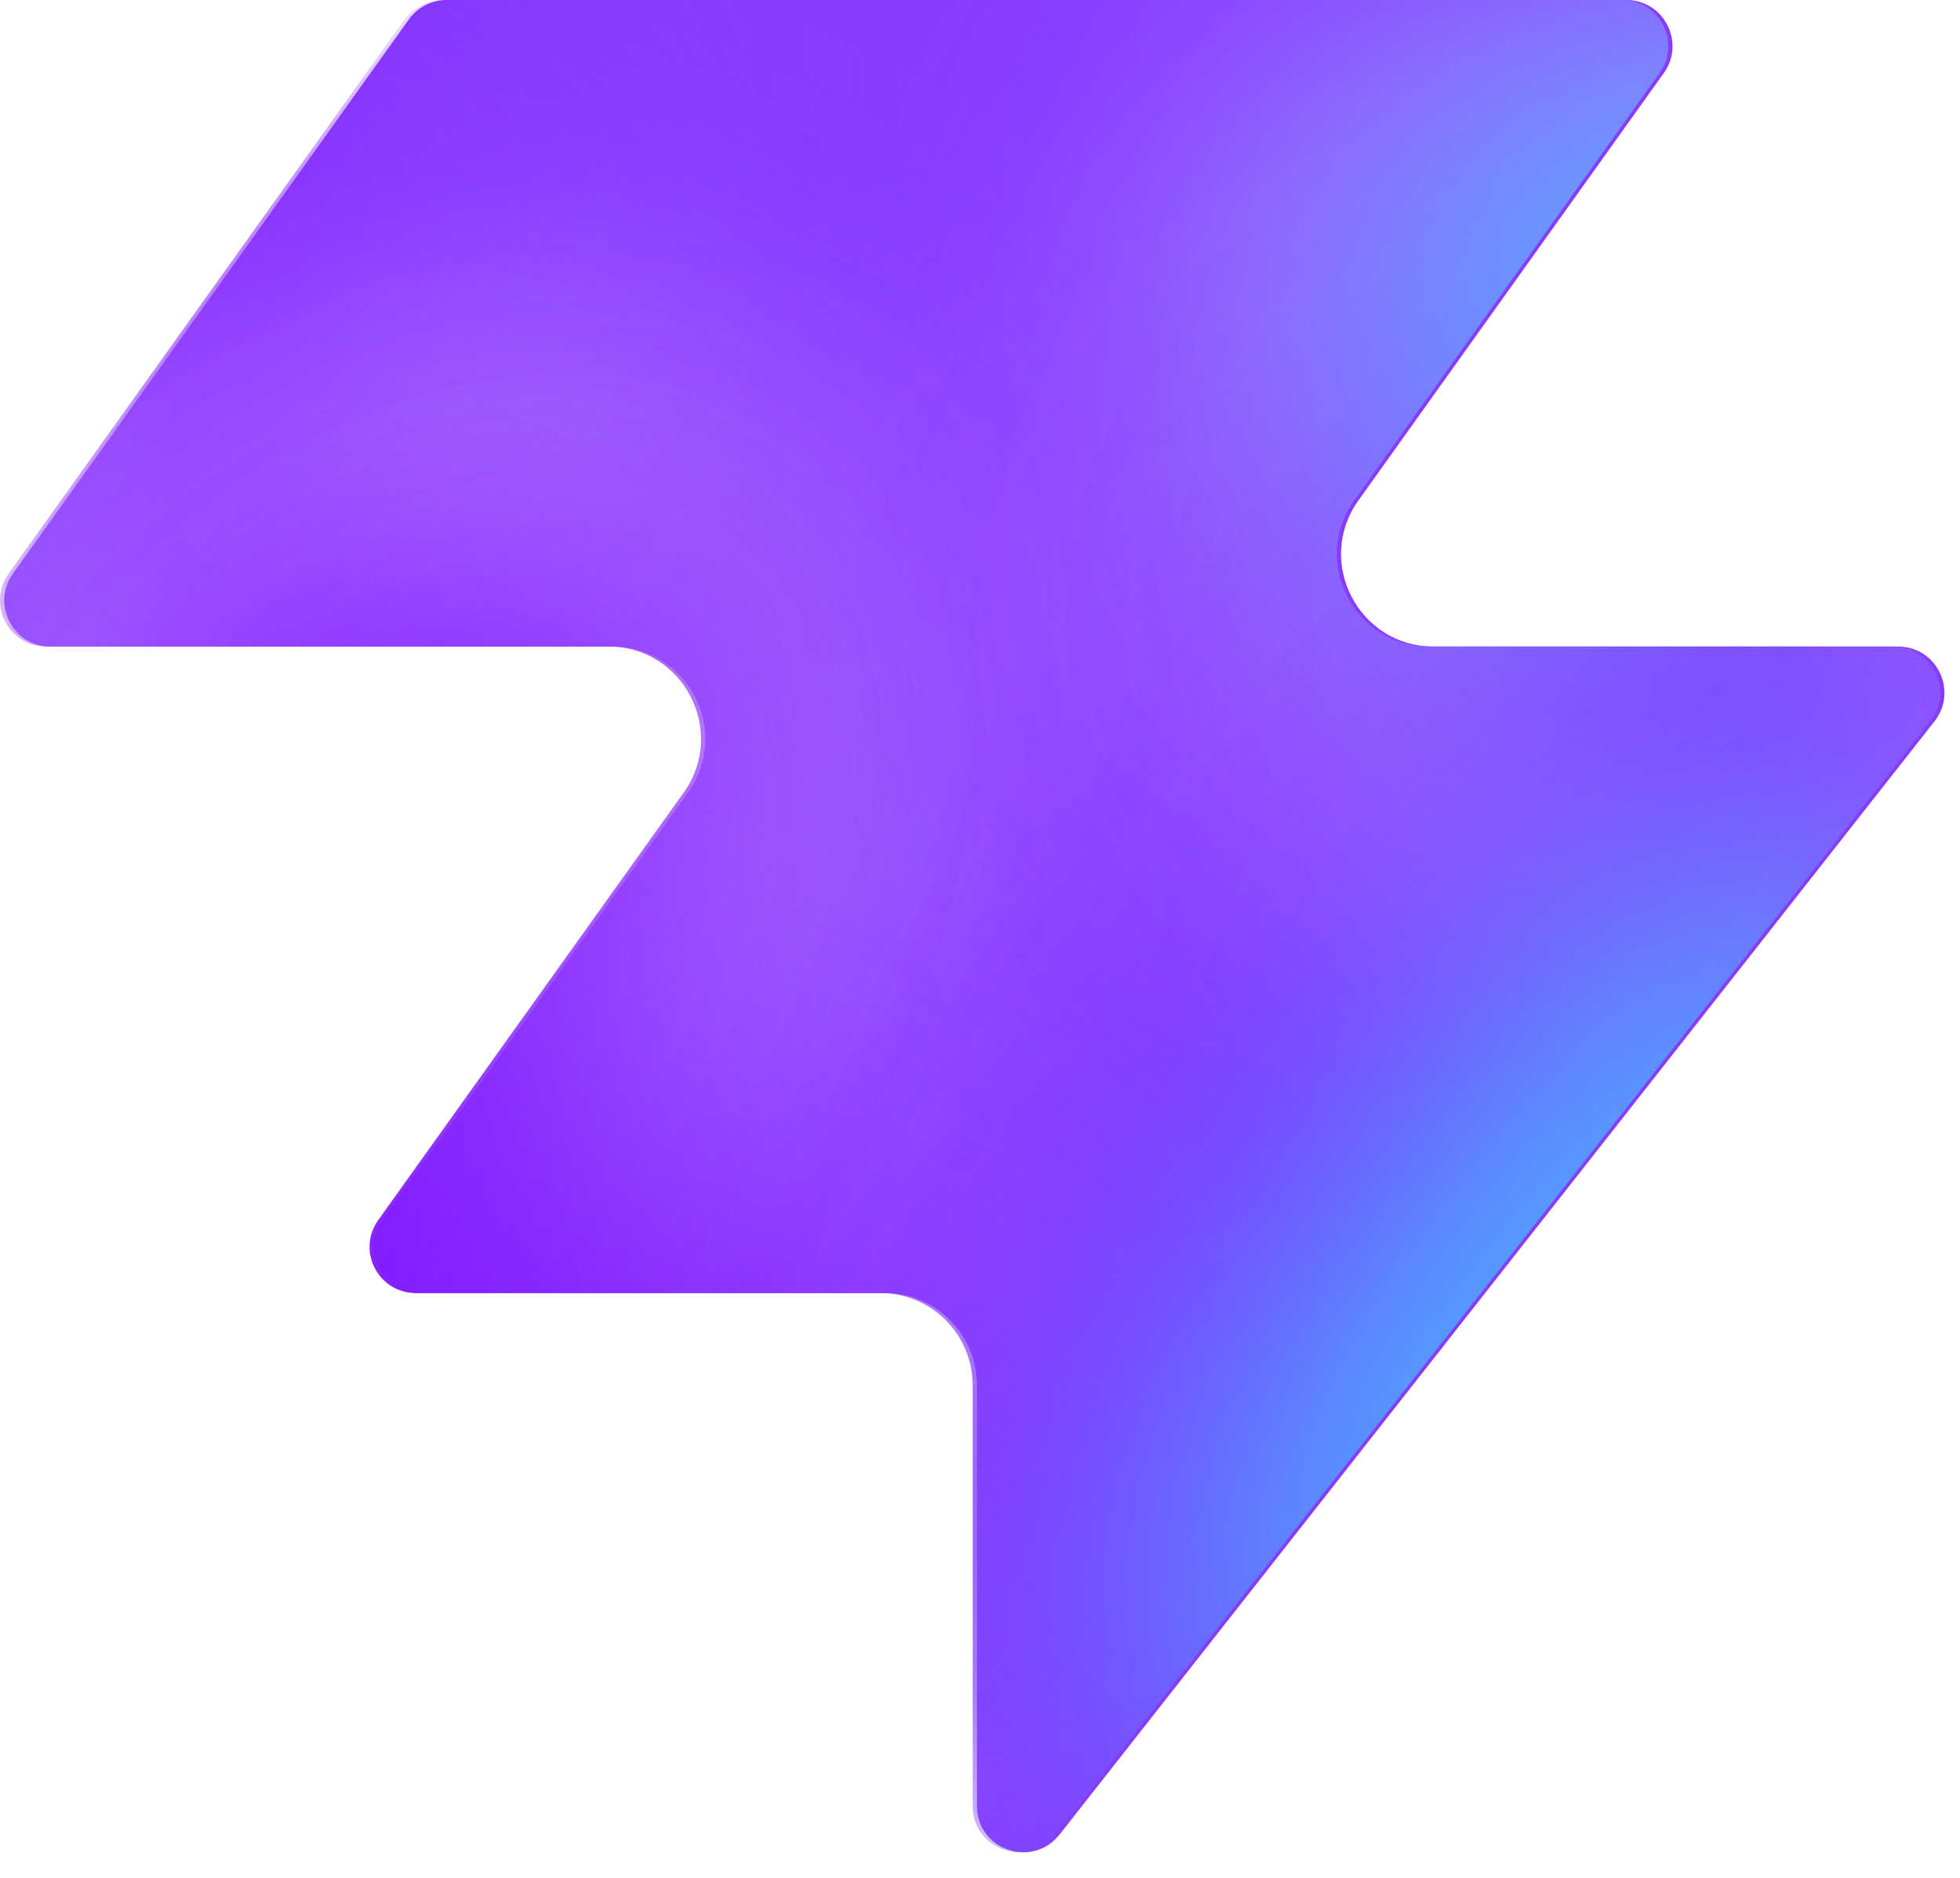
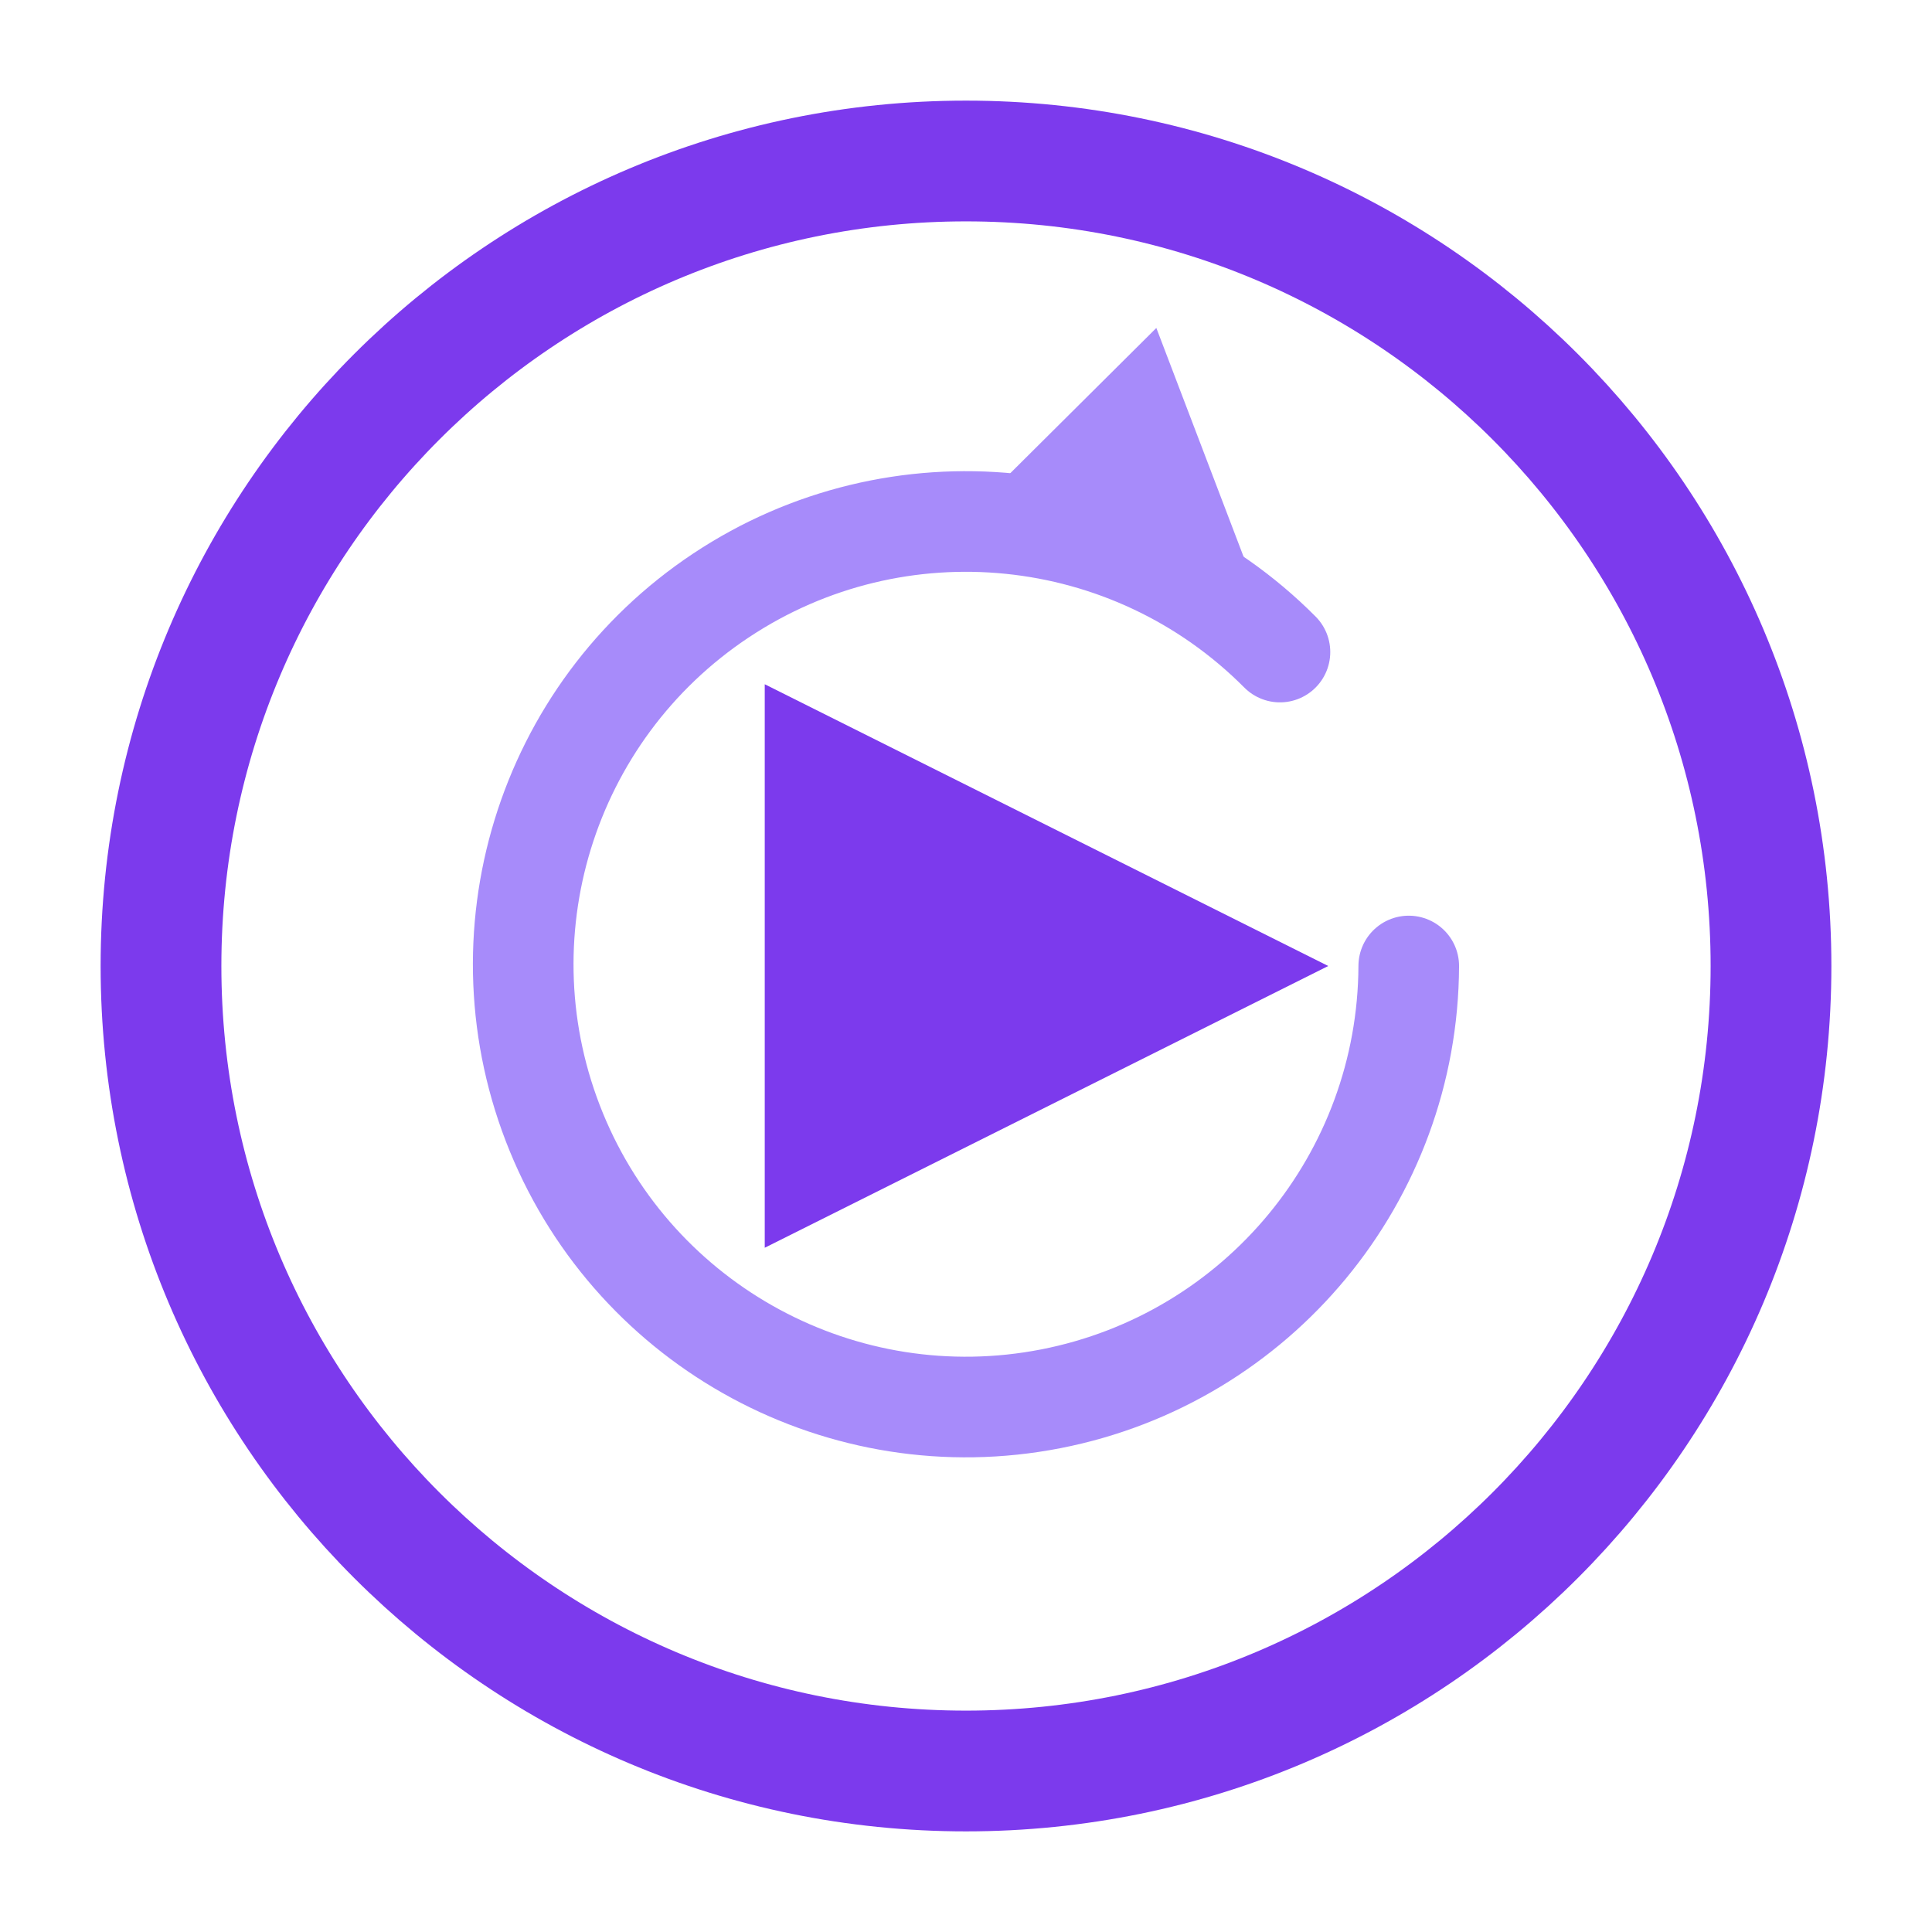
- <svg xmlns="http://www.w3.org/2000/svg" width="48" height="46" fill="none" viewBox="0 0 48 46">
-   <path fill="#863bff" d="M25.946 44.938c-.664.845-2.021.375-2.021-.698V33.937a2.26 2.26 0 0 0-2.262-2.262H10.287c-.92 0-1.456-1.04-.92-1.788l7.48-10.471c1.07-1.497 0-3.578-1.842-3.578H1.237c-.92 0-1.456-1.04-.92-1.788L10.013.474c.214-.297.556-.474.92-.474h28.894c.92 0 1.456 1.04.92 1.788l-7.48 10.471c-1.07 1.498 0 3.579 1.842 3.579h11.377c.943 0 1.473 1.088.89 1.83L25.947 44.94z" style="fill:#863bff;fill:color(display-p3 .525 .23 1);fill-opacity:1" />
-   <mask id="a" width="48" height="46" x="0" y="0" maskUnits="userSpaceOnUse" style="mask-type:alpha">
-     <path fill="#000" d="M25.842 44.938c-.664.844-2.021.375-2.021-.698V33.937a2.26 2.26 0 0 0-2.262-2.262H10.183c-.92 0-1.456-1.04-.92-1.788l7.48-10.471c1.07-1.498 0-3.579-1.842-3.579H1.133c-.92 0-1.456-1.04-.92-1.787L9.91.473c.214-.297.556-.474.92-.474h28.894c.92 0 1.456 1.04.92 1.788l-7.48 10.471c-1.07 1.498 0 3.578 1.842 3.578h11.377c.943 0 1.473 1.088.89 1.832L25.843 44.94z" style="fill:#000;fill-opacity:1" />
-   </mask>
-   <g mask="url(#a)">
-     <g filter="url(#b)">
-       <ellipse cx="5.508" cy="14.704" fill="#ede6ff" rx="5.508" ry="14.704" style="fill:#ede6ff;fill:color(display-p3 .927 .903 1);fill-opacity:1" transform="matrix(.00324 1 1 -.00324 -4.47 31.516)" />
-     </g>
-     <g filter="url(#c)">
-       <ellipse cx="10.399" cy="29.851" fill="#ede6ff" rx="10.399" ry="29.851" style="fill:#ede6ff;fill:color(display-p3 .927 .903 1);fill-opacity:1" transform="matrix(.00324 1 1 -.00324 -39.328 7.883)" />
-     </g>
-     <g filter="url(#d)">
-       <ellipse cx="5.508" cy="30.487" fill="#7e14ff" rx="5.508" ry="30.487" style="fill:#7e14ff;fill:color(display-p3 .492 .077 1);fill-opacity:1" transform="rotate(89.814 -25.913 -14.639)scale(1 -1)" />
-     </g>
-     <g filter="url(#e)">
-       <ellipse cx="5.508" cy="30.599" fill="#7e14ff" rx="5.508" ry="30.599" style="fill:#7e14ff;fill:color(display-p3 .492 .077 1);fill-opacity:1" transform="rotate(89.814 -32.644 -3.334)scale(1 -1)" />
-     </g>
-     <g filter="url(#f)">
-       <ellipse cx="5.508" cy="30.599" fill="#7e14ff" rx="5.508" ry="30.599" style="fill:#7e14ff;fill:color(display-p3 .492 .077 1);fill-opacity:1" transform="matrix(.00324 1 1 -.00324 -34.34 30.47)" />
-     </g>
-     <g filter="url(#g)">
-       <ellipse cx="14.072" cy="22.078" fill="#ede6ff" rx="14.072" ry="22.078" style="fill:#ede6ff;fill:color(display-p3 .927 .903 1);fill-opacity:1" transform="rotate(93.35 24.506 48.493)scale(-1 1)" />
-     </g>
-     <g filter="url(#h)">
-       <ellipse cx="3.47" cy="21.501" fill="#7e14ff" rx="3.47" ry="21.501" style="fill:#7e14ff;fill:color(display-p3 .492 .077 1);fill-opacity:1" transform="rotate(89.009 28.708 47.59)scale(-1 1)" />
-     </g>
-     <g filter="url(#i)">
-       <ellipse cx="3.47" cy="21.501" fill="#7e14ff" rx="3.47" ry="21.501" style="fill:#7e14ff;fill:color(display-p3 .492 .077 1);fill-opacity:1" transform="rotate(89.009 28.708 47.59)scale(-1 1)" />
-     </g>
-     <g filter="url(#j)">
-       <ellipse cx=".387" cy="8.972" fill="#7e14ff" rx="4.407" ry="29.108" style="fill:#7e14ff;fill:color(display-p3 .492 .077 1);fill-opacity:1" transform="rotate(39.51 .387 8.972)" />
-     </g>
-     <g filter="url(#k)">
-       <ellipse cx="47.523" cy="-6.092" fill="#7e14ff" rx="4.407" ry="29.108" style="fill:#7e14ff;fill:color(display-p3 .492 .077 1);fill-opacity:1" transform="rotate(37.892 47.523 -6.092)" />
-     </g>
-     <g filter="url(#l)">
-       <ellipse cx="41.412" cy="6.333" fill="#47bfff" rx="5.971" ry="9.665" style="fill:#47bfff;fill:color(display-p3 .28 .748 1);fill-opacity:1" transform="rotate(37.892 41.412 6.333)" />
-     </g>
-     <g filter="url(#m)">
-       <ellipse cx="-1.879" cy="38.332" fill="#7e14ff" rx="4.407" ry="29.108" style="fill:#7e14ff;fill:color(display-p3 .492 .077 1);fill-opacity:1" transform="rotate(37.892 -1.88 38.332)" />
-     </g>
-     <g filter="url(#n)">
-       <ellipse cx="-1.879" cy="38.332" fill="#7e14ff" rx="4.407" ry="29.108" style="fill:#7e14ff;fill:color(display-p3 .492 .077 1);fill-opacity:1" transform="rotate(37.892 -1.88 38.332)" />
-     </g>
-     <g filter="url(#o)">
-       <ellipse cx="35.651" cy="29.907" fill="#7e14ff" rx="4.407" ry="29.108" style="fill:#7e14ff;fill:color(display-p3 .492 .077 1);fill-opacity:1" transform="rotate(37.892 35.651 29.907)" />
-     </g>
-     <g filter="url(#p)">
-       <ellipse cx="38.418" cy="32.4" fill="#47bfff" rx="5.971" ry="15.297" style="fill:#47bfff;fill:color(display-p3 .28 .748 1);fill-opacity:1" transform="rotate(37.892 38.418 32.4)" />
-     </g>
-   </g>
+ <svg xmlns="http://www.w3.org/2000/svg" viewBox="0 0 48 48" fill="none">
  <defs>
-     <filter id="b" width="60.045" height="41.654" x="-19.77" y="16.149" color-interpolation-filters="sRGB" filterUnits="userSpaceOnUse">
-       <feFlood flood-opacity="0" result="BackgroundImageFix" />
-       <feBlend in="SourceGraphic" in2="BackgroundImageFix" result="shape" />
-       <feGaussianBlur result="effect1_foregroundBlur_2002_17158" stdDeviation="7.659" />
-     </filter>
-     <filter id="c" width="90.34" height="51.437" x="-54.613" y="-7.533" color-interpolation-filters="sRGB" filterUnits="userSpaceOnUse">
-       <feFlood flood-opacity="0" result="BackgroundImageFix" />
-       <feBlend in="SourceGraphic" in2="BackgroundImageFix" result="shape" />
-       <feGaussianBlur result="effect1_foregroundBlur_2002_17158" stdDeviation="7.659" />
-     </filter>
-     <filter id="d" width="79.355" height="29.4" x="-49.64" y="2.03" color-interpolation-filters="sRGB" filterUnits="userSpaceOnUse">
-       <feFlood flood-opacity="0" result="BackgroundImageFix" />
-       <feBlend in="SourceGraphic" in2="BackgroundImageFix" result="shape" />
-       <feGaussianBlur result="effect1_foregroundBlur_2002_17158" stdDeviation="4.596" />
-     </filter>
-     <filter id="e" width="79.579" height="29.4" x="-45.045" y="20.029" color-interpolation-filters="sRGB" filterUnits="userSpaceOnUse">
-       <feFlood flood-opacity="0" result="BackgroundImageFix" />
-       <feBlend in="SourceGraphic" in2="BackgroundImageFix" result="shape" />
-       <feGaussianBlur result="effect1_foregroundBlur_2002_17158" stdDeviation="4.596" />
-     </filter>
-     <filter id="f" width="79.579" height="29.4" x="-43.513" y="21.178" color-interpolation-filters="sRGB" filterUnits="userSpaceOnUse">
-       <feFlood flood-opacity="0" result="BackgroundImageFix" />
-       <feBlend in="SourceGraphic" in2="BackgroundImageFix" result="shape" />
-       <feGaussianBlur result="effect1_foregroundBlur_2002_17158" stdDeviation="4.596" />
-     </filter>
-     <filter id="g" width="74.749" height="58.852" x="15.756" y="-17.901" color-interpolation-filters="sRGB" filterUnits="userSpaceOnUse">
-       <feFlood flood-opacity="0" result="BackgroundImageFix" />
-       <feBlend in="SourceGraphic" in2="BackgroundImageFix" result="shape" />
-       <feGaussianBlur result="effect1_foregroundBlur_2002_17158" stdDeviation="7.659" />
-     </filter>
-     <filter id="h" width="61.377" height="25.362" x="23.548" y="2.284" color-interpolation-filters="sRGB" filterUnits="userSpaceOnUse">
-       <feFlood flood-opacity="0" result="BackgroundImageFix" />
-       <feBlend in="SourceGraphic" in2="BackgroundImageFix" result="shape" />
-       <feGaussianBlur result="effect1_foregroundBlur_2002_17158" stdDeviation="4.596" />
-     </filter>
-     <filter id="i" width="61.377" height="25.362" x="23.548" y="2.284" color-interpolation-filters="sRGB" filterUnits="userSpaceOnUse">
-       <feFlood flood-opacity="0" result="BackgroundImageFix" />
-       <feBlend in="SourceGraphic" in2="BackgroundImageFix" result="shape" />
-       <feGaussianBlur result="effect1_foregroundBlur_2002_17158" stdDeviation="4.596" />
-     </filter>
-     <filter id="j" width="56.045" height="63.649" x="-27.636" y="-22.853" color-interpolation-filters="sRGB" filterUnits="userSpaceOnUse">
-       <feFlood flood-opacity="0" result="BackgroundImageFix" />
-       <feBlend in="SourceGraphic" in2="BackgroundImageFix" result="shape" />
-       <feGaussianBlur result="effect1_foregroundBlur_2002_17158" stdDeviation="4.596" />
-     </filter>
-     <filter id="k" width="54.814" height="64.646" x="20.116" y="-38.415" color-interpolation-filters="sRGB" filterUnits="userSpaceOnUse">
-       <feFlood flood-opacity="0" result="BackgroundImageFix" />
-       <feBlend in="SourceGraphic" in2="BackgroundImageFix" result="shape" />
-       <feGaussianBlur result="effect1_foregroundBlur_2002_17158" stdDeviation="4.596" />
-     </filter>
-     <filter id="l" width="33.541" height="35.313" x="24.641" y="-11.323" color-interpolation-filters="sRGB" filterUnits="userSpaceOnUse">
-       <feFlood flood-opacity="0" result="BackgroundImageFix" />
-       <feBlend in="SourceGraphic" in2="BackgroundImageFix" result="shape" />
-       <feGaussianBlur result="effect1_foregroundBlur_2002_17158" stdDeviation="4.596" />
-     </filter>
-     <filter id="m" width="54.814" height="64.646" x="-29.286" y="6.009" color-interpolation-filters="sRGB" filterUnits="userSpaceOnUse">
-       <feFlood flood-opacity="0" result="BackgroundImageFix" />
-       <feBlend in="SourceGraphic" in2="BackgroundImageFix" result="shape" />
-       <feGaussianBlur result="effect1_foregroundBlur_2002_17158" stdDeviation="4.596" />
-     </filter>
-     <filter id="n" width="54.814" height="64.646" x="-29.286" y="6.009" color-interpolation-filters="sRGB" filterUnits="userSpaceOnUse">
-       <feFlood flood-opacity="0" result="BackgroundImageFix" />
-       <feBlend in="SourceGraphic" in2="BackgroundImageFix" result="shape" />
-       <feGaussianBlur result="effect1_foregroundBlur_2002_17158" stdDeviation="4.596" />
-     </filter>
-     <filter id="o" width="54.814" height="64.646" x="8.244" y="-2.416" color-interpolation-filters="sRGB" filterUnits="userSpaceOnUse">
-       <feFlood flood-opacity="0" result="BackgroundImageFix" />
-       <feBlend in="SourceGraphic" in2="BackgroundImageFix" result="shape" />
-       <feGaussianBlur result="effect1_foregroundBlur_2002_17158" stdDeviation="4.596" />
-     </filter>
-     <filter id="p" width="39.409" height="43.623" x="18.713" y="10.588" color-interpolation-filters="sRGB" filterUnits="userSpaceOnUse">
-       <feFlood flood-opacity="0" result="BackgroundImageFix" />
-       <feBlend in="SourceGraphic" in2="BackgroundImageFix" result="shape" />
-       <feGaussianBlur result="effect1_foregroundBlur_2002_17158" stdDeviation="4.596" />
-     </filter>
+     <marker id="f-arr" viewBox="0 0 10 10" refX="9" refY="5" markerWidth="3.5" markerHeight="3.5" orient="auto">
+       <path d="M0 1 L9 5 L0 9 Z" fill="#a78bfa" />
+     </marker>
  </defs>
+   <circle cx="24" cy="24" r="20" stroke="#7c3aed" stroke-width="3" />
+   <path d="M35 24 A11 11 0 1 1 31.8 16.2" stroke="#a78bfa" stroke-width="2.5" stroke-linecap="round" marker-end="url(#f-arr)" />
+   <polygon points="19,17 33,24 19,31" fill="#7c3aed" />
</svg>
